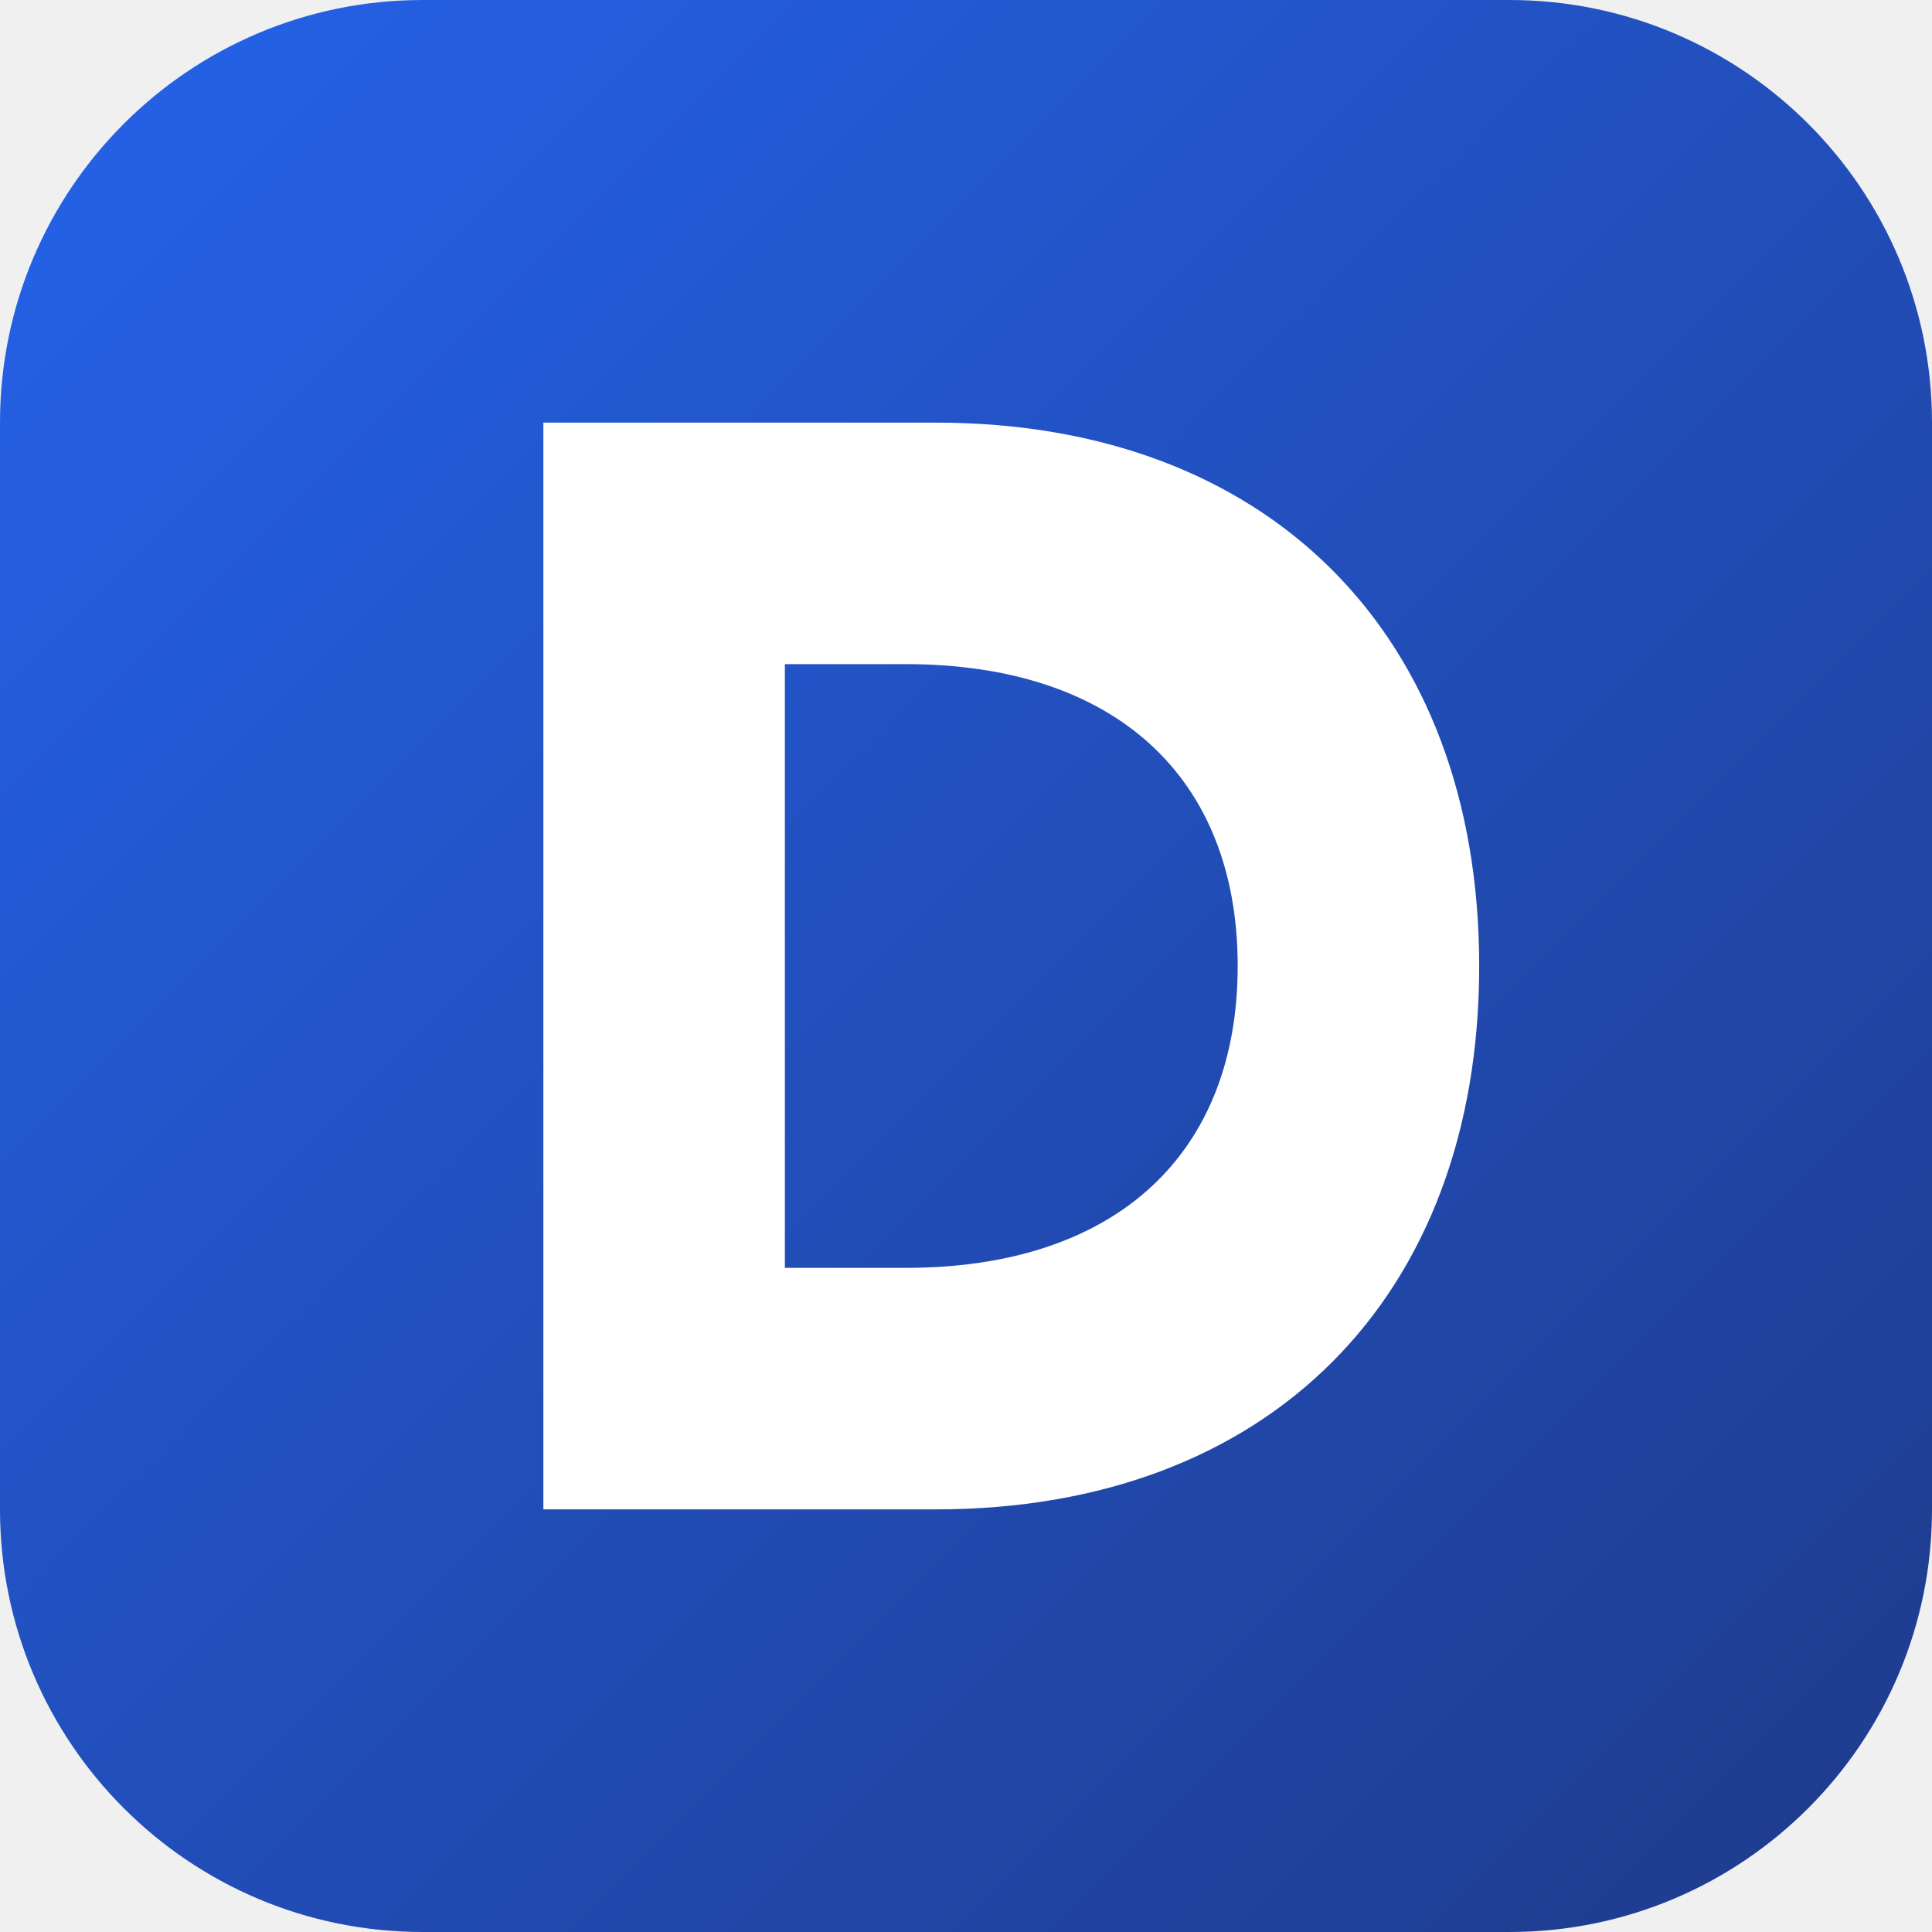
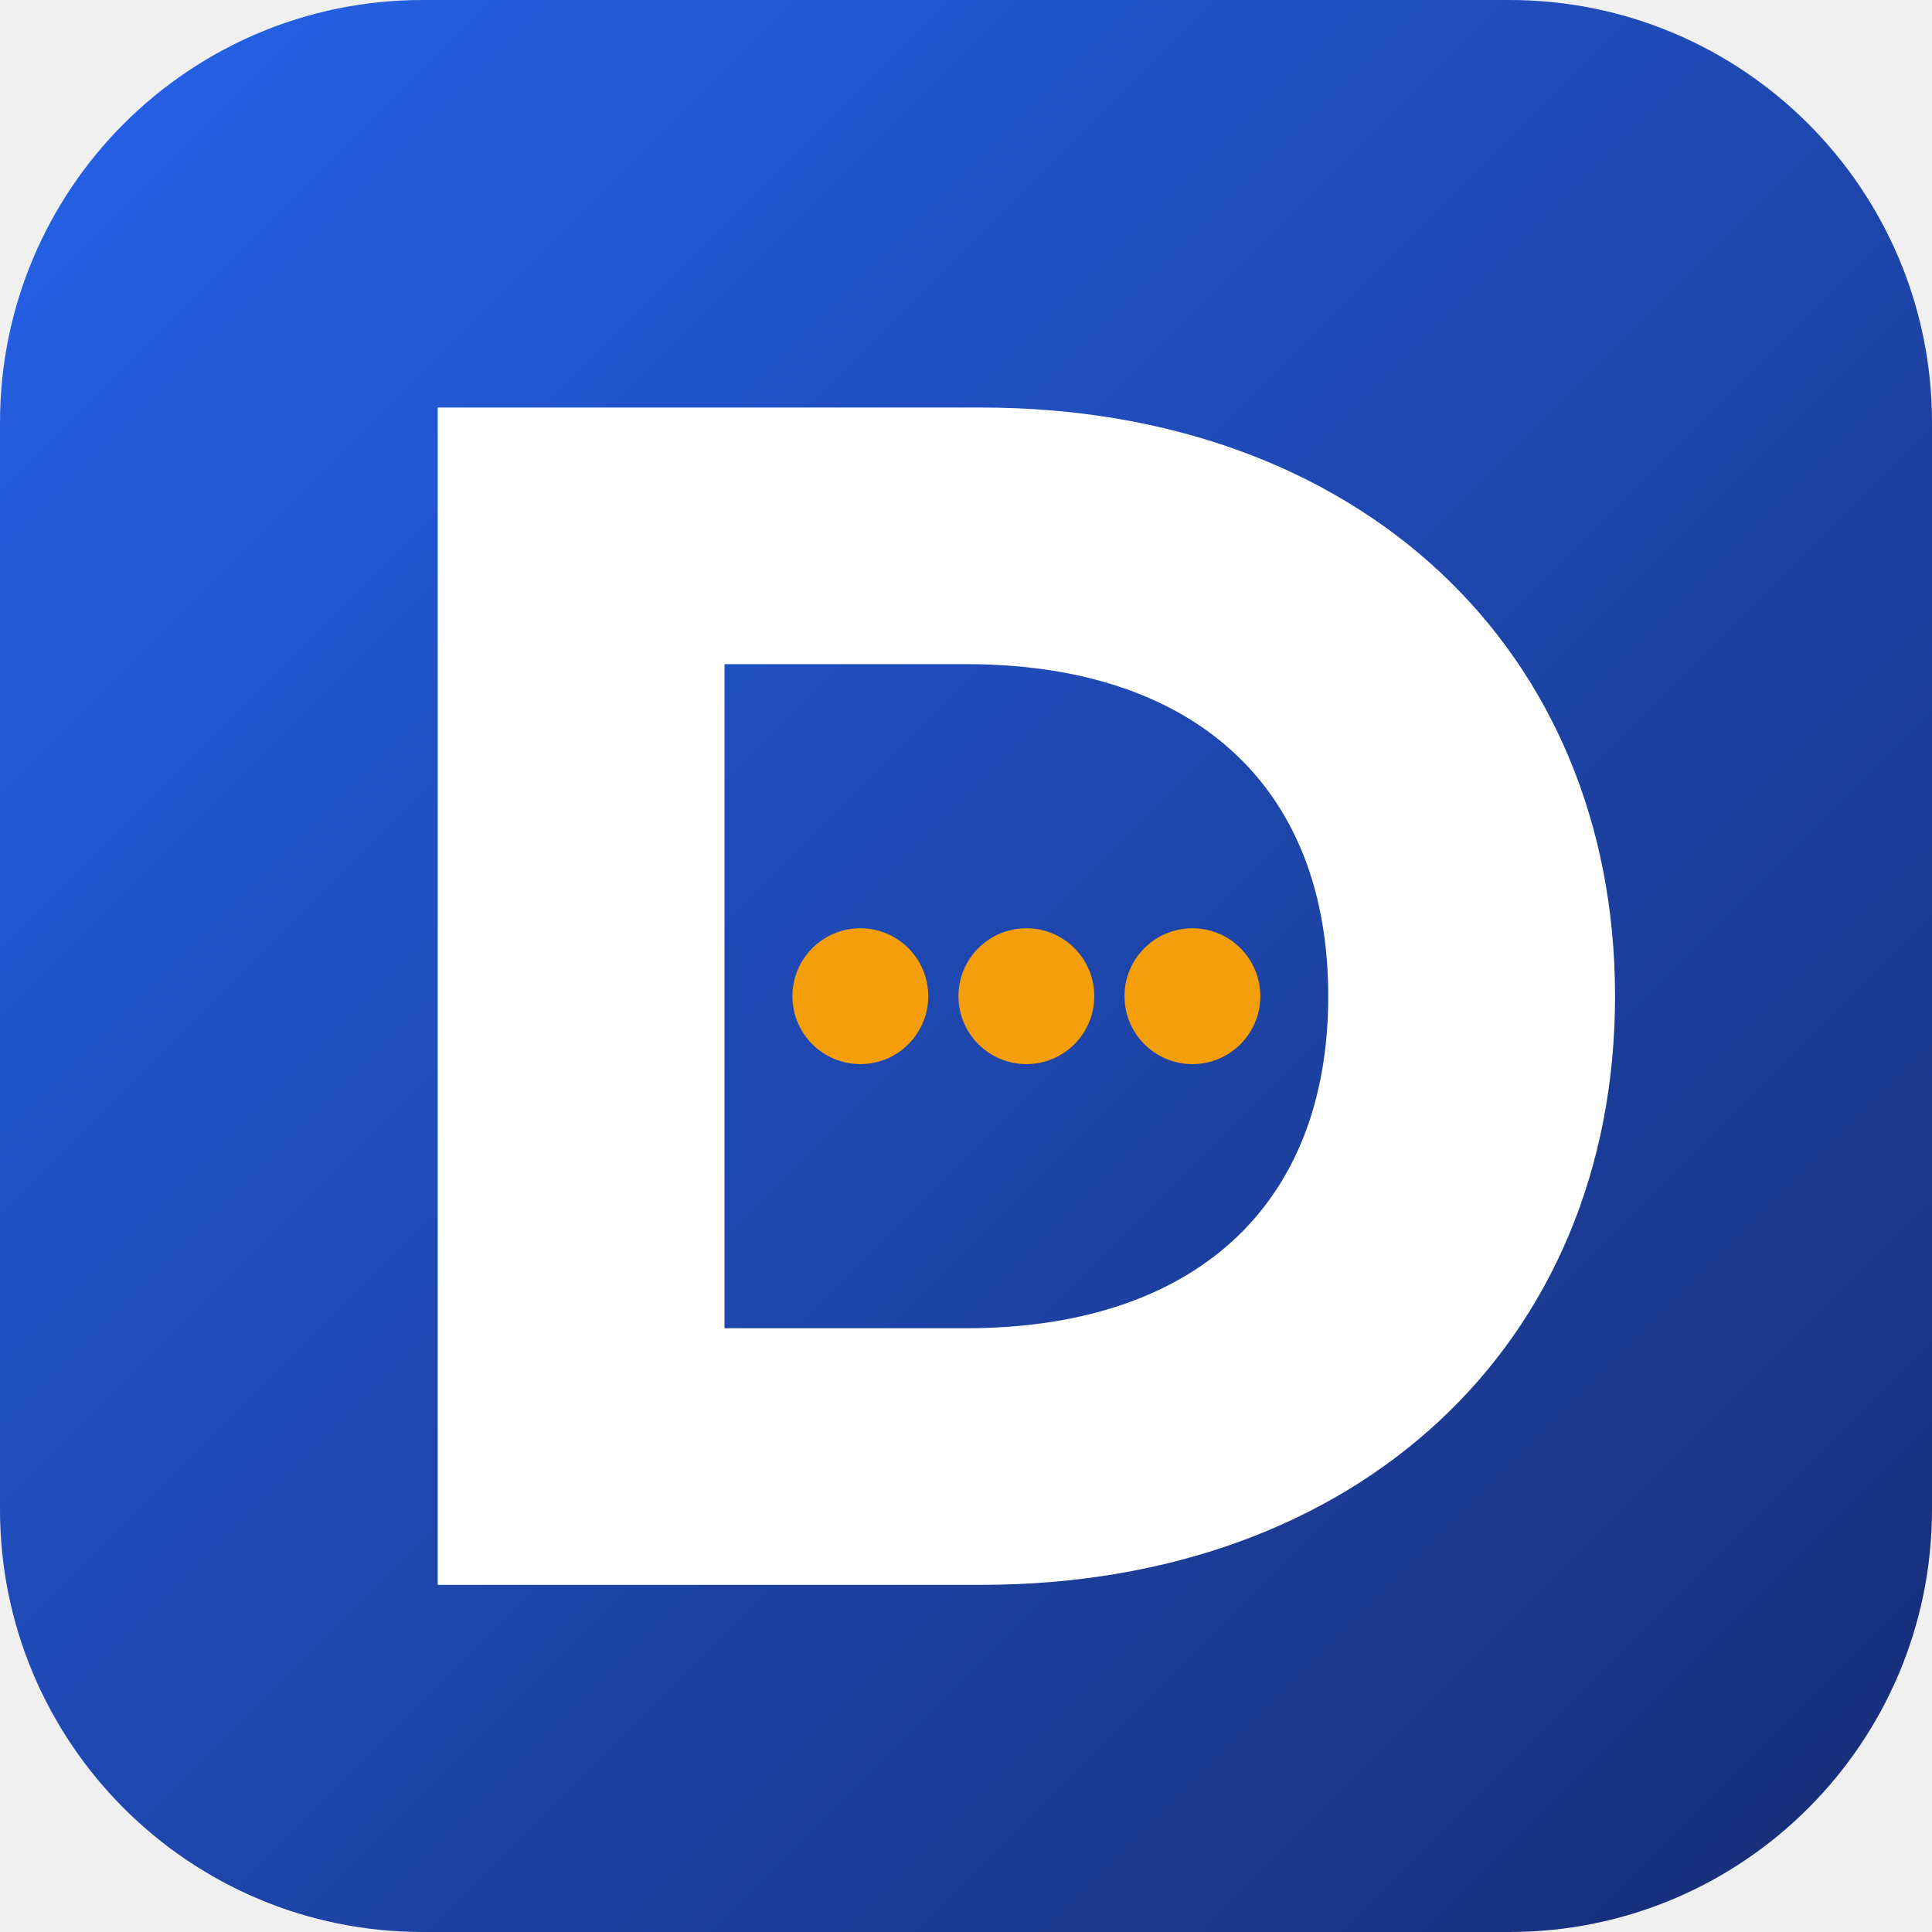
- <svg xmlns="http://www.w3.org/2000/svg" viewBox="0 0 64 64">
+ <svg xmlns="http://www.w3.org/2000/svg" viewBox="0 0 128 128" role="img" aria-label="Dialoggg">
  <defs>
-     <linearGradient id="b" x1="0" y1="0" x2="1" y2="1">
+     <linearGradient id="dialoggg-blue" x1="0" y1="0" x2="1" y2="1">
      <stop stop-color="#2563eb" />
-       <stop offset="1" stop-color="#1e3a8a" />
+       <stop offset="1" stop-color="#172c74" />
    </linearGradient>
  </defs>
-   <rect width="64" height="64" rx="14" fill="url(#b)" />
-   <path fill="#fff" d="M18 14h13c11 0 18 7 18 18S42 50 31 50H18V14Zm12 28c7 0 11-3.8 11-10s-4-10-11-10h-4v20h4Z" />
+   <rect width="128" height="128" rx="28" fill="url(#dialoggg-blue)" />
+   <path d="M29 27h36c25 0 42 16 42 39S90 105 65 105H29V27Zm35 61c15 0 24-8 24-22S79 44 64 44H48v44h16Z" fill="#fff" />
+   <circle cx="57" cy="66" r="4.5" fill="#f59e0b" />
+   <circle cx="68" cy="66" r="4.5" fill="#f59e0b" />
+   <circle cx="79" cy="66" r="4.5" fill="#f59e0b" />
</svg>
